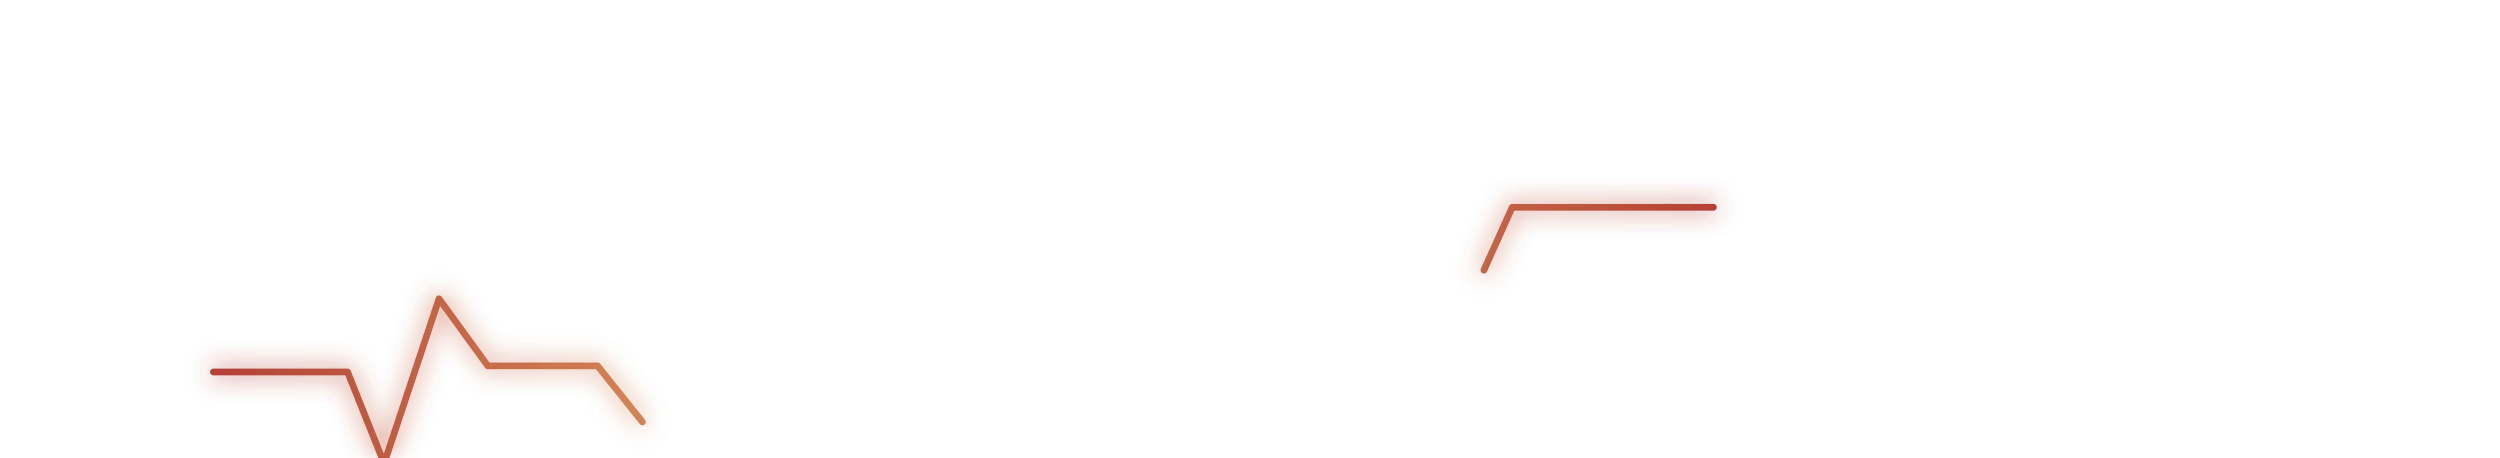
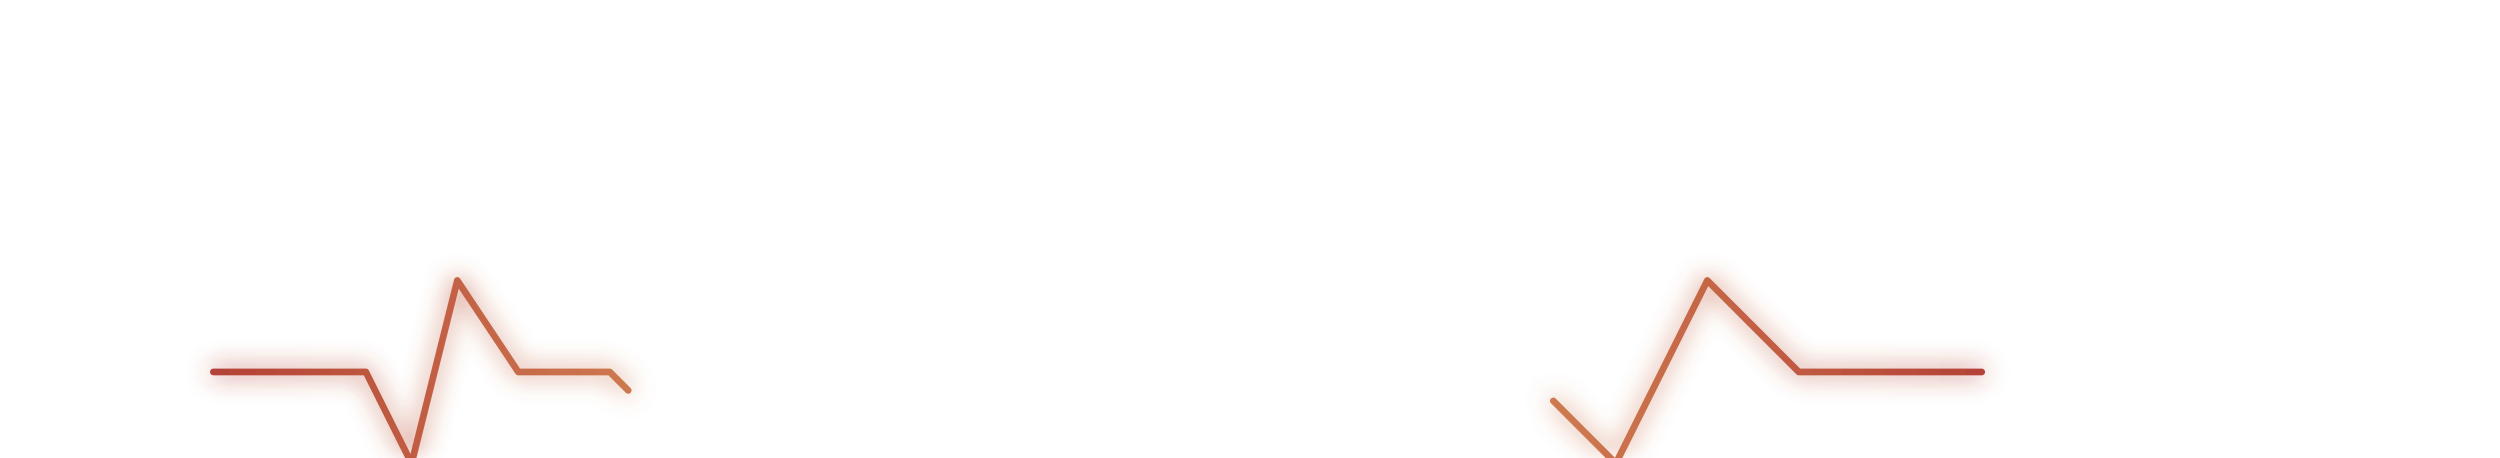
<svg xmlns="http://www.w3.org/2000/svg" width="820" height="150" viewBox="0 0 820 150" role="img" aria-labelledby="title desc">
  <defs>
    <linearGradient id="frame-gradient" x1="0%" y1="0%" x2="100%" y2="0%">
      <stop offset="0%" stop-color="#AC2D21" />
      <stop offset="50%" stop-color="#E7AE59" />
      <stop offset="100%" stop-color="#AC2D21" />
    </linearGradient>
    <filter id="glow">
      <feGaussianBlur stdDeviation="4" result="blur" />
      <feMerge>
        <feMergeNode in="blur" />
        <feMergeNode in="SourceGraphic" />
      </feMerge>
    </filter>
    <style>
      text {
        font-family: 'Fira Code', monospace;
        font-size: 42px;
        font-weight: 600;
        letter-spacing: 8px;
        text-anchor: middle;
        dominant-baseline: middle;
        opacity: 0;
      }

      .final {
        filter: url(#glow);
      }

      .heartbeat {
        fill: none;
        stroke: url(#frame-gradient);
        stroke-width: 2.2;
        stroke-linecap: round;
        stroke-linejoin: round;
        stroke-dasharray: 220 440;
        filter: url(#glow);
        opacity: 0.9;
      }

      @media (prefers-color-scheme: dark) {
        text { fill: #E7AE59; }
      }

      @media (prefers-color-scheme: light) {
        text { fill: #AC2D21; }
      }
    </style>
  </defs>
  <text x="410" y="70">P0R^FO!I0 PI!!ARS
    <animate attributeName="opacity" values="0;1;0" keyTimes="0;0.08;0.16" dur="2.2s" fill="freeze" />
  </text>
  <text x="410" y="70">PORT#F0L!O P1LL@RS
    <animate attributeName="opacity" values="0;1;0" keyTimes="0.16;0.3;0.44" dur="2.2s" fill="freeze" />
  </text>
  <text x="410" y="70">PORTFO!IO PILLA^S
    <animate attributeName="opacity" values="0;1;0" keyTimes="0.44;0.58;0.7" dur="2.2s" fill="freeze" />
  </text>
  <text class="final" x="410" y="70">PORTFOLIO PILLARS
    <animate attributeName="opacity" values="0;0;1" keyTimes="0;0.68;1" dur="2.2s" fill="freeze" />
  </text>
-   <path class="heartbeat" d="M70 122 h44 l12 30 l18 -54 l16 22 h36 l16 20 l18 -44 h48 l14 18 l18 -34 h52 l16 38 l22 -58 l14 24 h48 l16 24 l18 -40 h66">
+   <path class="heartbeat" d="M70 122 L120 122 L135 152 L150 92 L170 122 L200 122 L220 142 L240 122 L270 122 L290 154 L310 90 L330 122 L360 122 L380 144 L400 122 L430 122 L450 142 L470 122 L500 122 L530 152 L560 92 L590 122 L650 122">
    <animate attributeName="stroke-dashoffset" values="0;660" dur="2.6s" repeatCount="indefinite" />
  </path>
</svg>
